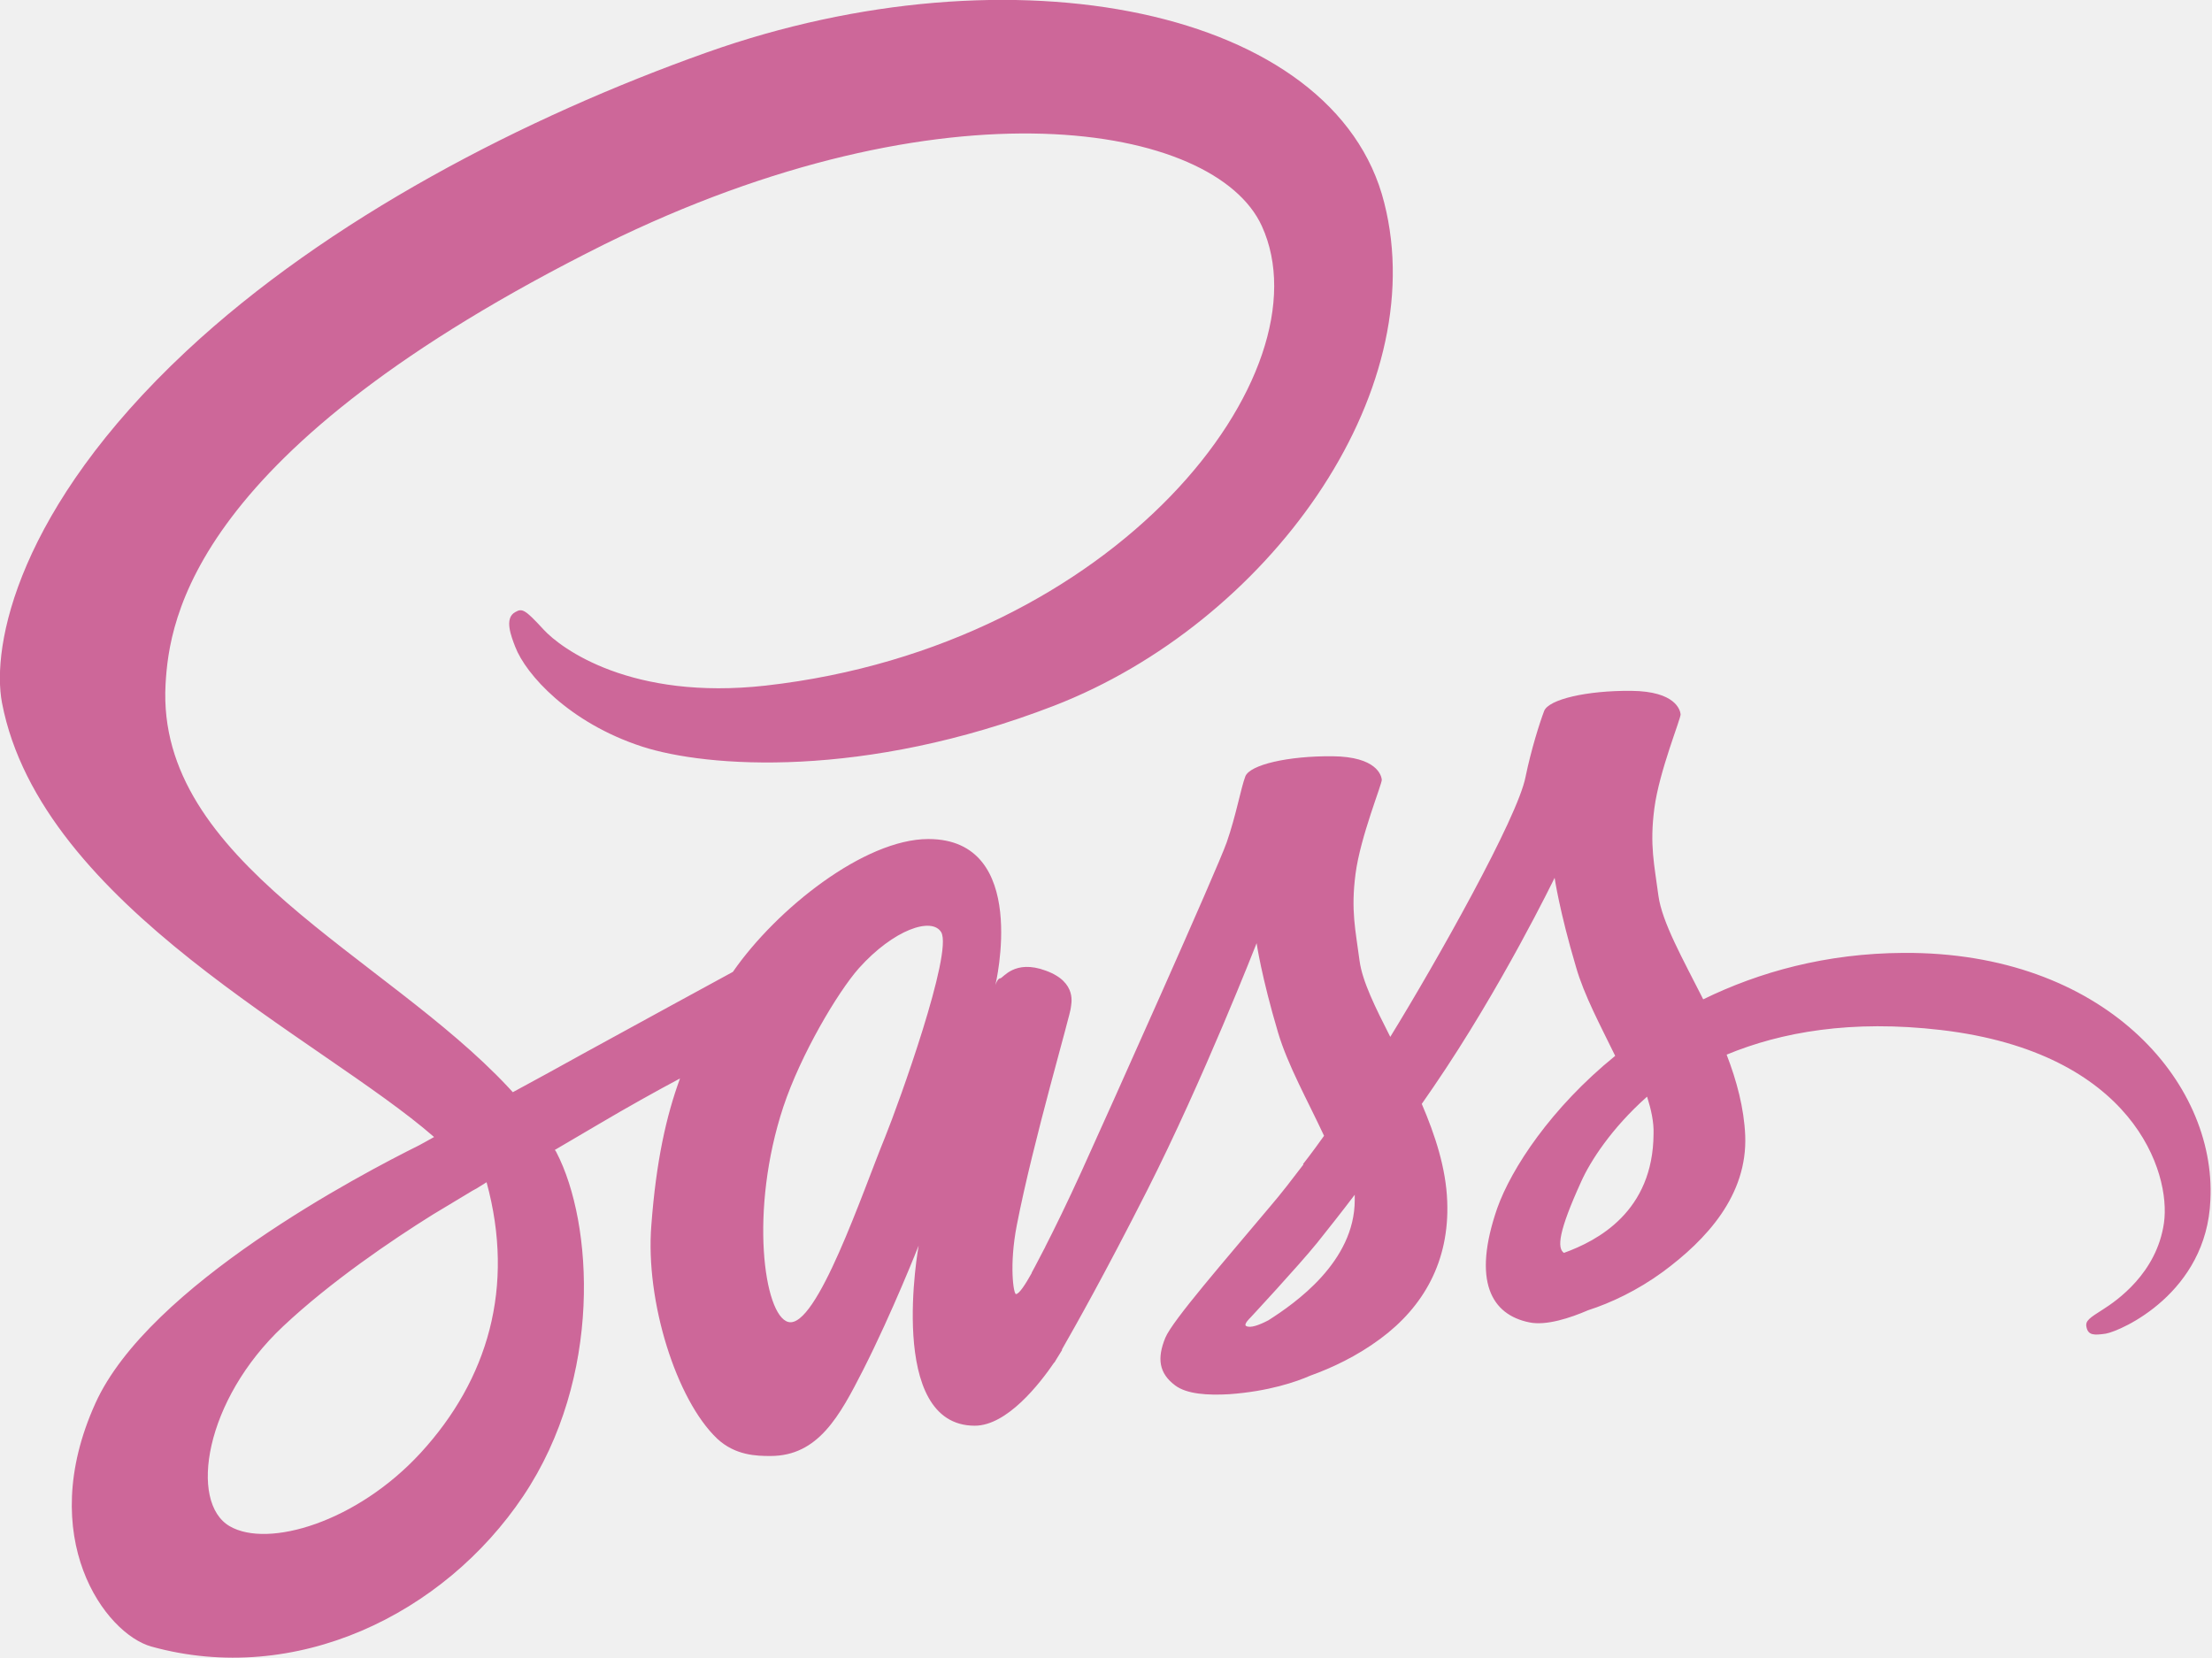
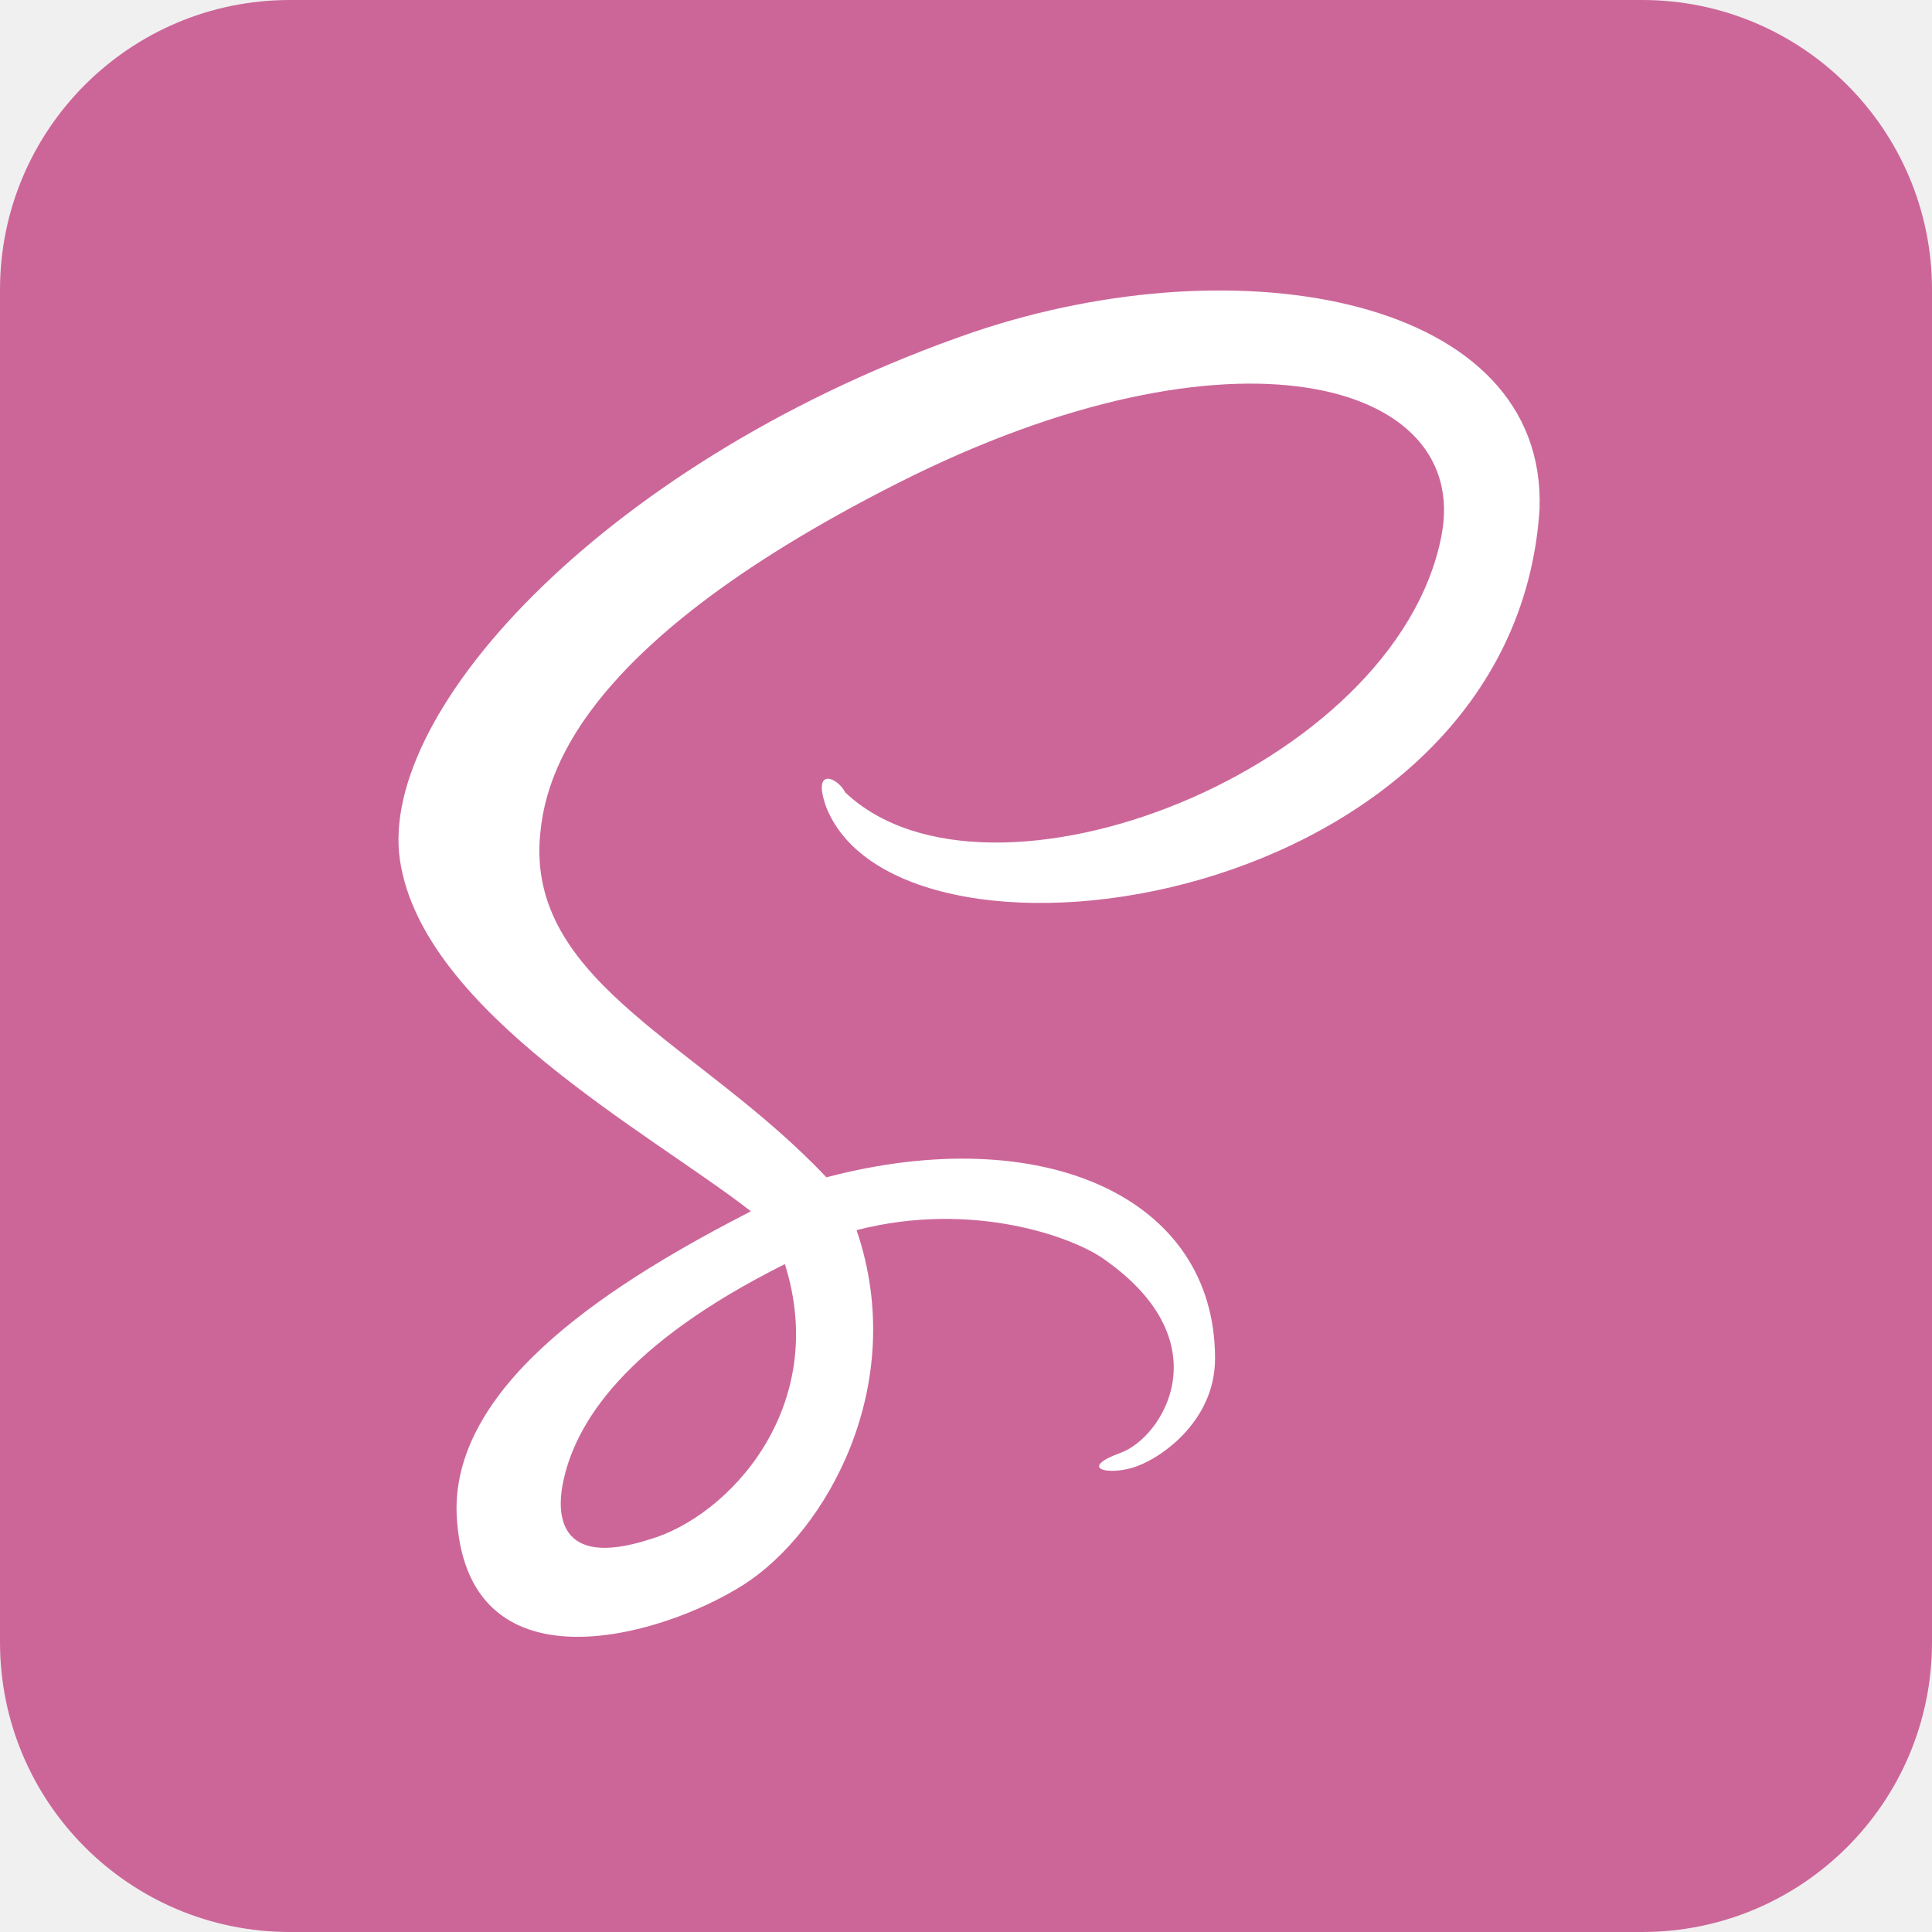
- <svg xmlns="http://www.w3.org/2000/svg" version="1.1" id="Layer_1" x="0px" y="0px" viewBox="0 0 547.8 410.6" enable-background="new 0 0 547.8 410.6" xml:space="preserve">
-   <path fill="#CD6799" d="M471.4,236c-19.1,0.1-35.7,4.7-49.6,11.5c-5.1-10.1-10.2-19.1-11.1-25.7c-1-7.7-2.2-12.4-1-21.6  c1.2-9.2,6.6-22.3,6.5-23.3s-1.2-5.7-12.2-5.8c-11-0.1-20.5,2.1-21.6,5c-1.1,2.9-3.2,9.5-4.6,16.3c-1.9,10-22,45.7-33.5,64.4  c-3.7-7.3-6.9-13.7-7.6-18.8c-1-7.7-2.2-12.4-1-21.6c1.2-9.2,6.6-22.3,6.5-23.3c-0.1-1-1.2-5.7-12.2-5.8c-11-0.1-20.5,2.1-21.6,5  c-1.1,2.9-2.3,9.7-4.6,16.3c-2.3,6.6-29,66.2-36,81.6c-3.6,7.9-6.7,14.2-8.9,18.5c0,0,0,0,0,0s-0.1,0.3-0.4,0.8  c-1.9,3.7-3,5.7-3,5.7s0,0,0,0.1c-1.5,2.7-3.1,5.2-3.9,5.2c-0.6,0-1.7-7.2,0.2-17c4-20.7,13.5-52.9,13.4-54c0-0.6,1.8-6.2-6.2-9.1  c-7.8-2.9-10.6,1.9-11.3,1.9c-0.7,0-1.2,1.7-1.2,1.7s8.7-36.2-16.6-36.2c-15.8,0-37.6,17.3-48.4,32.9c-6.8,3.7-21.3,11.6-36.8,20.1  c-5.9,3.3-12,6.6-17.7,9.7c-0.4-0.4-0.8-0.9-1.2-1.3c-30.6-32.7-87.2-55.8-84.8-99.7c0.9-16,6.4-58,108.7-109  C233.9,19,300.9,30.5,312.5,56c16.6,36.4-35.9,104-122.9,113.8c-33.2,3.7-50.6-9.1-55-13.9c-4.6-5-5.3-5.3-7-4.3c-2.8,1.5-1,6,0,8.6  c2.6,6.8,13.3,18.8,31.4,24.7c16,5.2,54.9,8.1,102-10.1c52.7-20.4,93.9-77.1,81.8-124.6C330.7,2,250.7-13.9,175,13  C130,29,81.2,54.2,46.1,87c-41.7,39-48.3,72.9-45.6,87.1c9.7,50.4,79.2,83.2,107,107.5c-1.4,0.8-2.7,1.5-3.8,2.1  c-13.9,6.9-66.9,34.6-80.1,63.9c-15,33.2,2.4,57,13.9,60.2c35.7,9.9,72.4-7.9,92.1-37.3c19.7-29.4,17.3-67.6,8.2-85.1  c-0.1-0.2-0.2-0.4-0.4-0.6c3.6-2.1,7.3-4.3,10.9-6.4c7.1-4.2,14.1-8.1,20.1-11.3c-3.4,9.3-5.9,20.4-7.1,36.4  c-1.5,18.8,6.2,43.2,16.3,52.8c4.5,4.2,9.8,4.3,13.2,4.3c11.8,0,17.1-9.8,23-21.4c7.2-14.2,13.7-30.7,13.7-30.7s-8.1,44.6,13.9,44.6  c8,0,16.1-10.4,19.7-15.7c0,0.1,0,0.1,0,0.1s0.2-0.3,0.6-1c0.8-1.3,1.3-2.1,1.3-2.1s0-0.1,0-0.2c3.2-5.6,10.4-18.3,21.1-39.4  c13.8-27.2,27.1-61.2,27.1-61.2s1.2,8.3,5.3,22.1c2.4,8.1,7.4,17,11.4,25.6c-3.2,4.5-5.2,7-5.2,7s0,0,0.1,0.1  c-2.6,3.4-5.4,7.1-8.5,10.7c-10.9,13-23.9,27.9-25.7,32.2c-2.1,5.1-1.6,8.8,2.4,11.8c2.9,2.2,8.1,2.5,13.4,2.2  c9.8-0.7,16.7-3.1,20.1-4.6c5.3-1.9,11.5-4.8,17.3-9.1c10.7-7.9,17.2-19.2,16.6-34.1c-0.3-8.2-3-16.4-6.3-24.1  c1-1.4,1.9-2.8,2.9-4.2c16.9-24.7,30-51.8,30-51.8s1.2,8.3,5.3,22.1c2,7,6.1,14.6,9.7,22c-15.9,12.9-25.7,27.9-29.2,37.7  c-6.3,18.2-1.4,26.4,7.9,28.3c4.2,0.9,10.2-1.1,14.6-3c5.6-1.8,12.2-4.9,18.5-9.5c10.7-7.9,21-18.9,20.4-33.8  c-0.3-6.8-2.1-13.5-4.6-20c13.5-5.6,30.9-8.7,53.1-6.1c47.6,5.6,57,35.3,55.2,47.8c-1.8,12.5-11.8,19.3-15.1,21.4  c-3.3,2.1-4.4,2.8-4.1,4.3c0.4,2.2,2,2.1,4.8,1.7c3.9-0.7,25-10.1,25.9-33.1C548.9,267.8,520.9,235.7,471.4,236z M104.2,359.8  C88.4,377,66.4,383.5,56.9,378c-10.2-5.9-6.2-31.3,13.2-49.5c11.8-11.1,27-21.4,37.1-27.7c2.3-1.4,5.7-3.4,9.8-5.9  c0.7-0.4,1.1-0.6,1.1-0.6l0,0c0.8-0.5,1.6-1,2.4-1.5C127.6,318.8,120.8,341.7,104.2,359.8z M219.2,281.6c-5.5,13.4-17,47.7-24,45.8  c-6-1.6-9.7-27.6-1.2-53.3c4.3-12.9,13.4-28.3,18.7-34.3c8.6-9.6,18.1-12.8,20.4-8.9C236,236,222.6,273.2,219.2,281.6z M314.1,327  c-2.3,1.2-4.5,2-5.5,1.4c-0.7-0.4,1-2,1-2s11.9-12.8,16.6-18.6c2.7-3.4,5.9-7.4,9.3-11.9c0,0.4,0,0.9,0,1.3  C335.5,312.5,320.7,322.8,314.1,327z M387.3,310.3c-1.7-1.2-1.4-5.2,4.3-17.7c2.2-4.9,7.4-13.1,16.3-21c1,3.2,1.7,6.3,1.6,9.2  C409.4,300.1,395.6,307.3,387.3,310.3z" />
-   <g>
- </g>
-   <g>
- </g>
-   <g>
- </g>
-   <g>
- </g>
-   <g>
- </g>
-   <g>
- </g>
+ <svg xmlns="http://www.w3.org/2000/svg" aria-label="Sass" role="img" viewBox="0 0 512 512" fill="#000000">
+   <g id="SVGRepo_bgCarrier" stroke-width="0" />
+   <g id="SVGRepo_tracerCarrier" stroke-linecap="round" stroke-linejoin="round" />
+   <g id="SVGRepo_iconCarrier">
+     <rect width="512" height="512" rx="15%" fill="#c69" />
+     <path d="M258,88c-96,33-158,100-152,140s66,72,93,93h0c-35,18-79,45-78,80,2,48,54,33,76,19s44-53,30-94c31-8,58,2,66,8,31,22,15,47,4,51s-4,6,3,4,22-12,22-29c0-43-46-63-103-48-33-35-78-51-76-89,1-14,6-50,95-95s152-27,144,14c-12,62-120,104-158,68-2-4-9-7-5,4,20,50,182,27,189-79C410,79,329,64,258,88ZM172,408c-25,8-24-8-23-14,3-17,17-38,59-59C220,373,193,402,172,408Z" fill="#ffffff" />
+   </g>
</svg>
